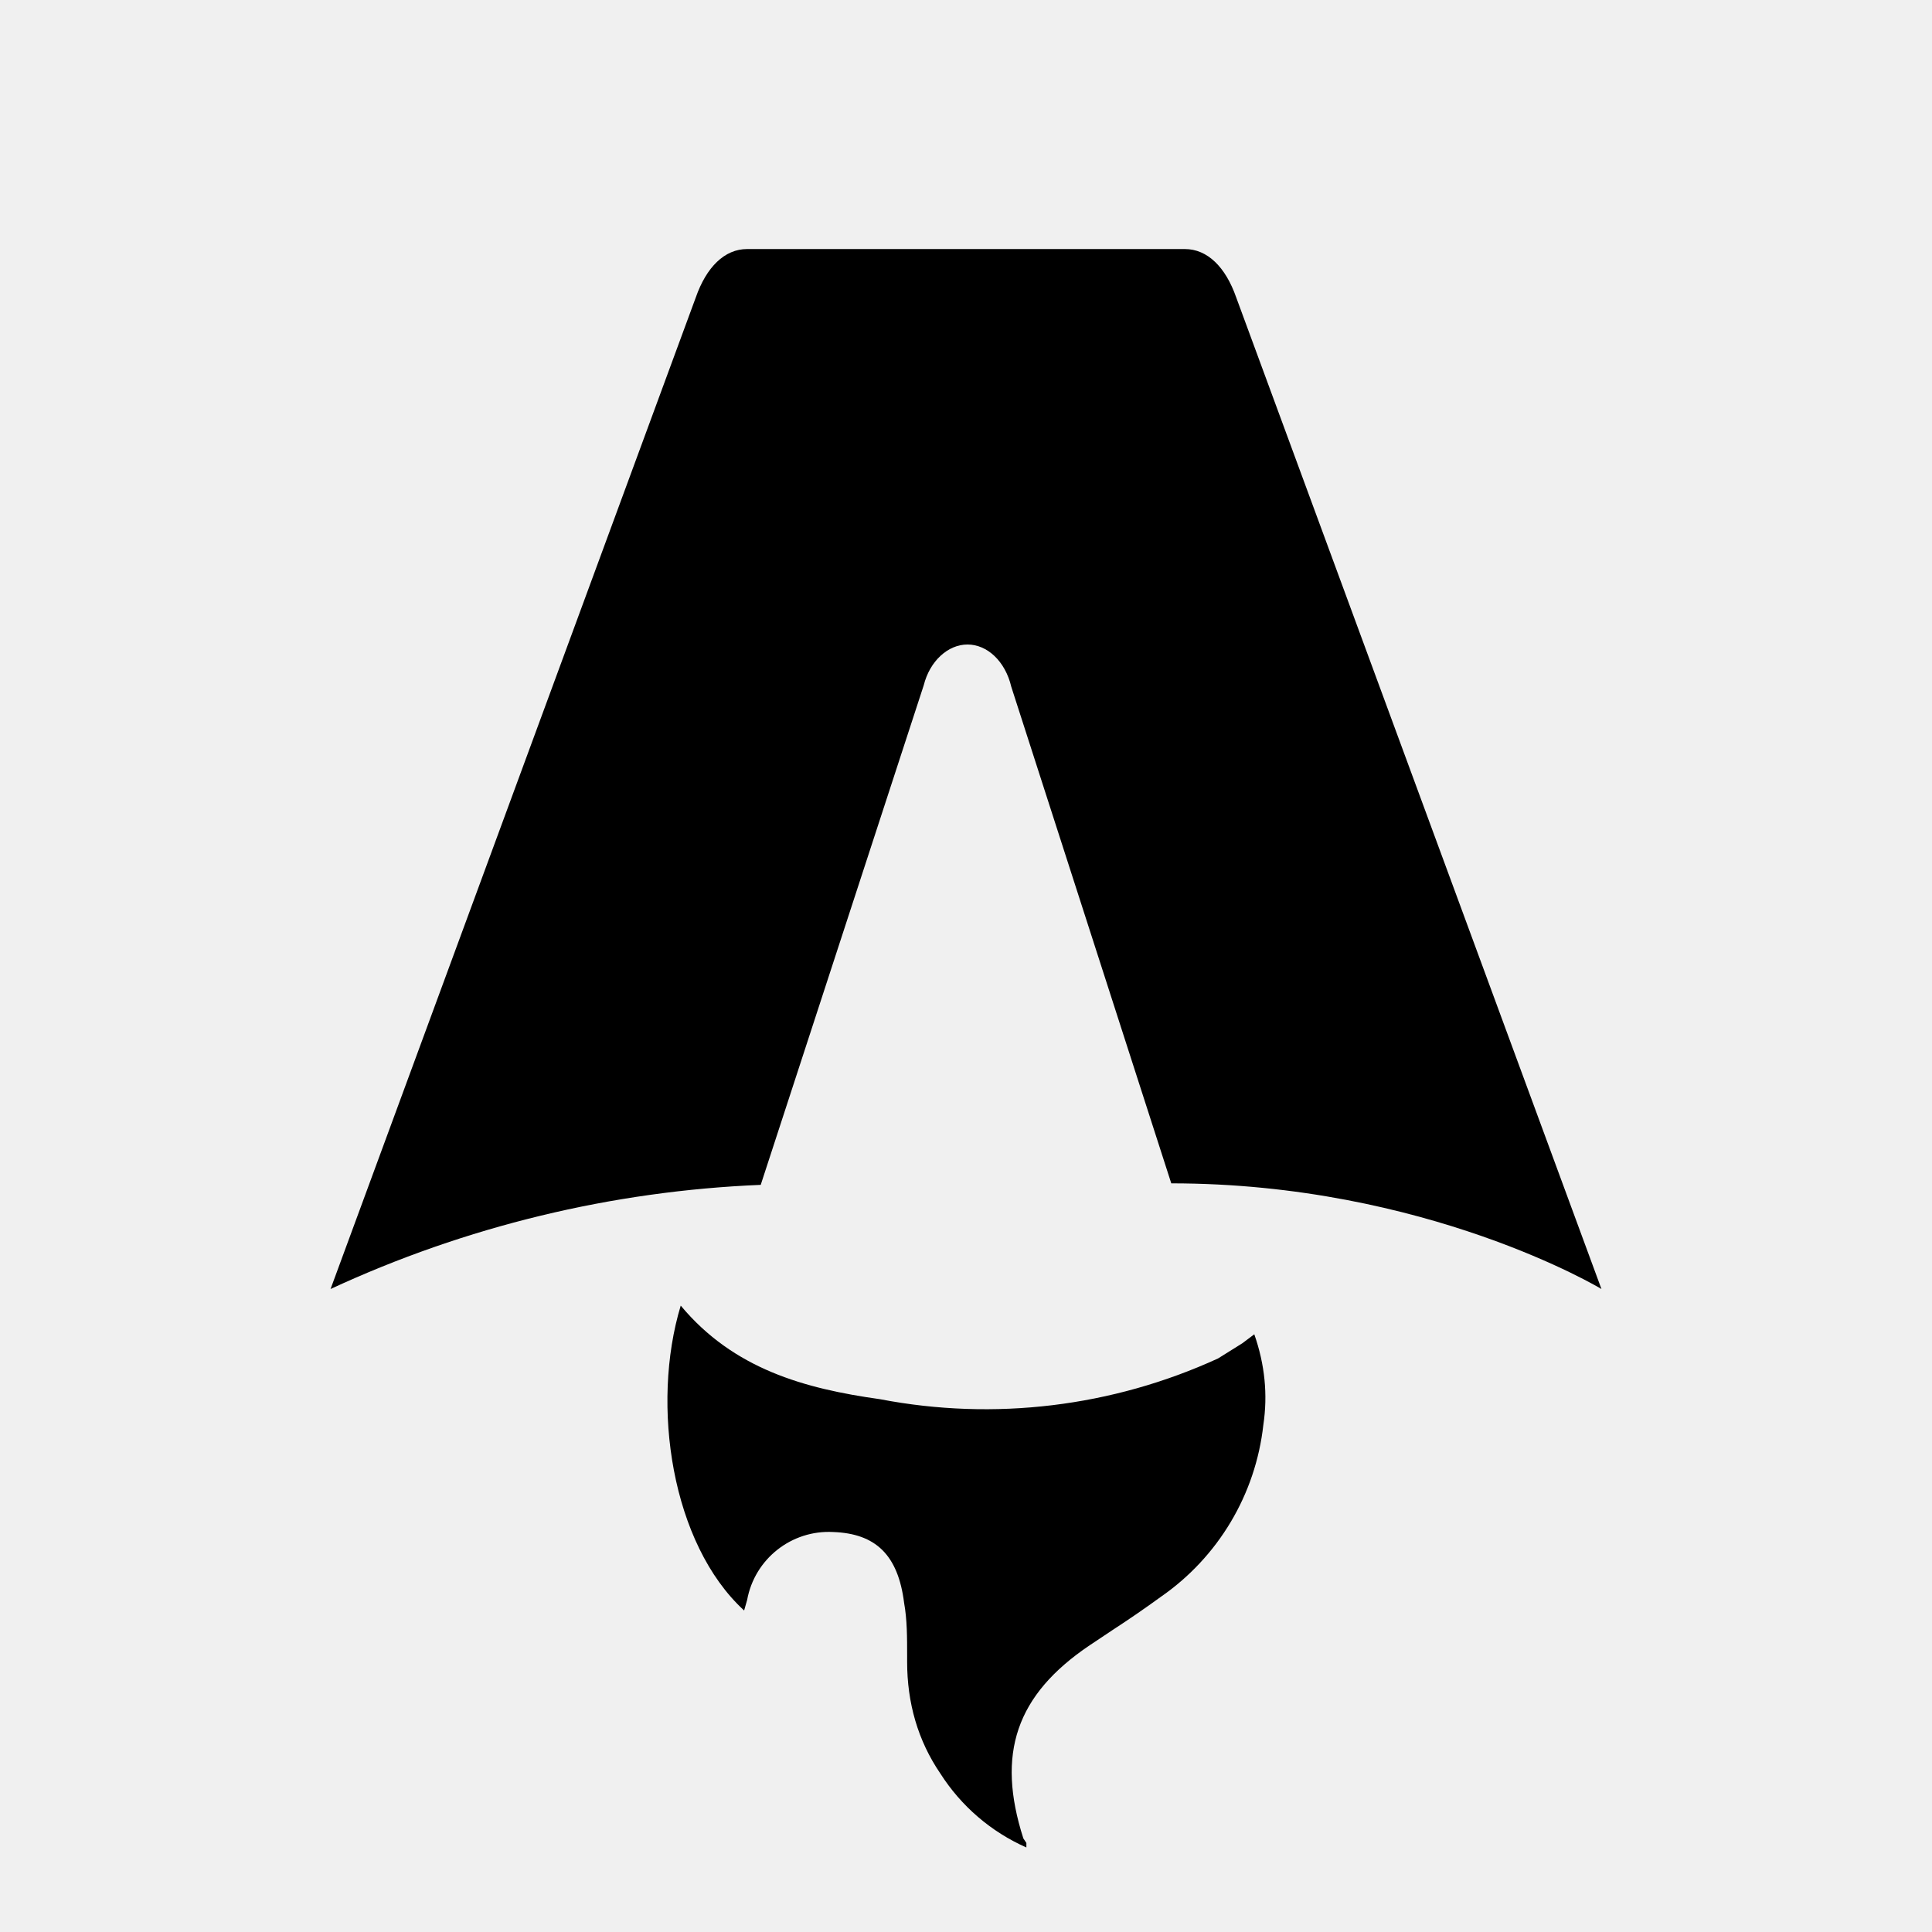
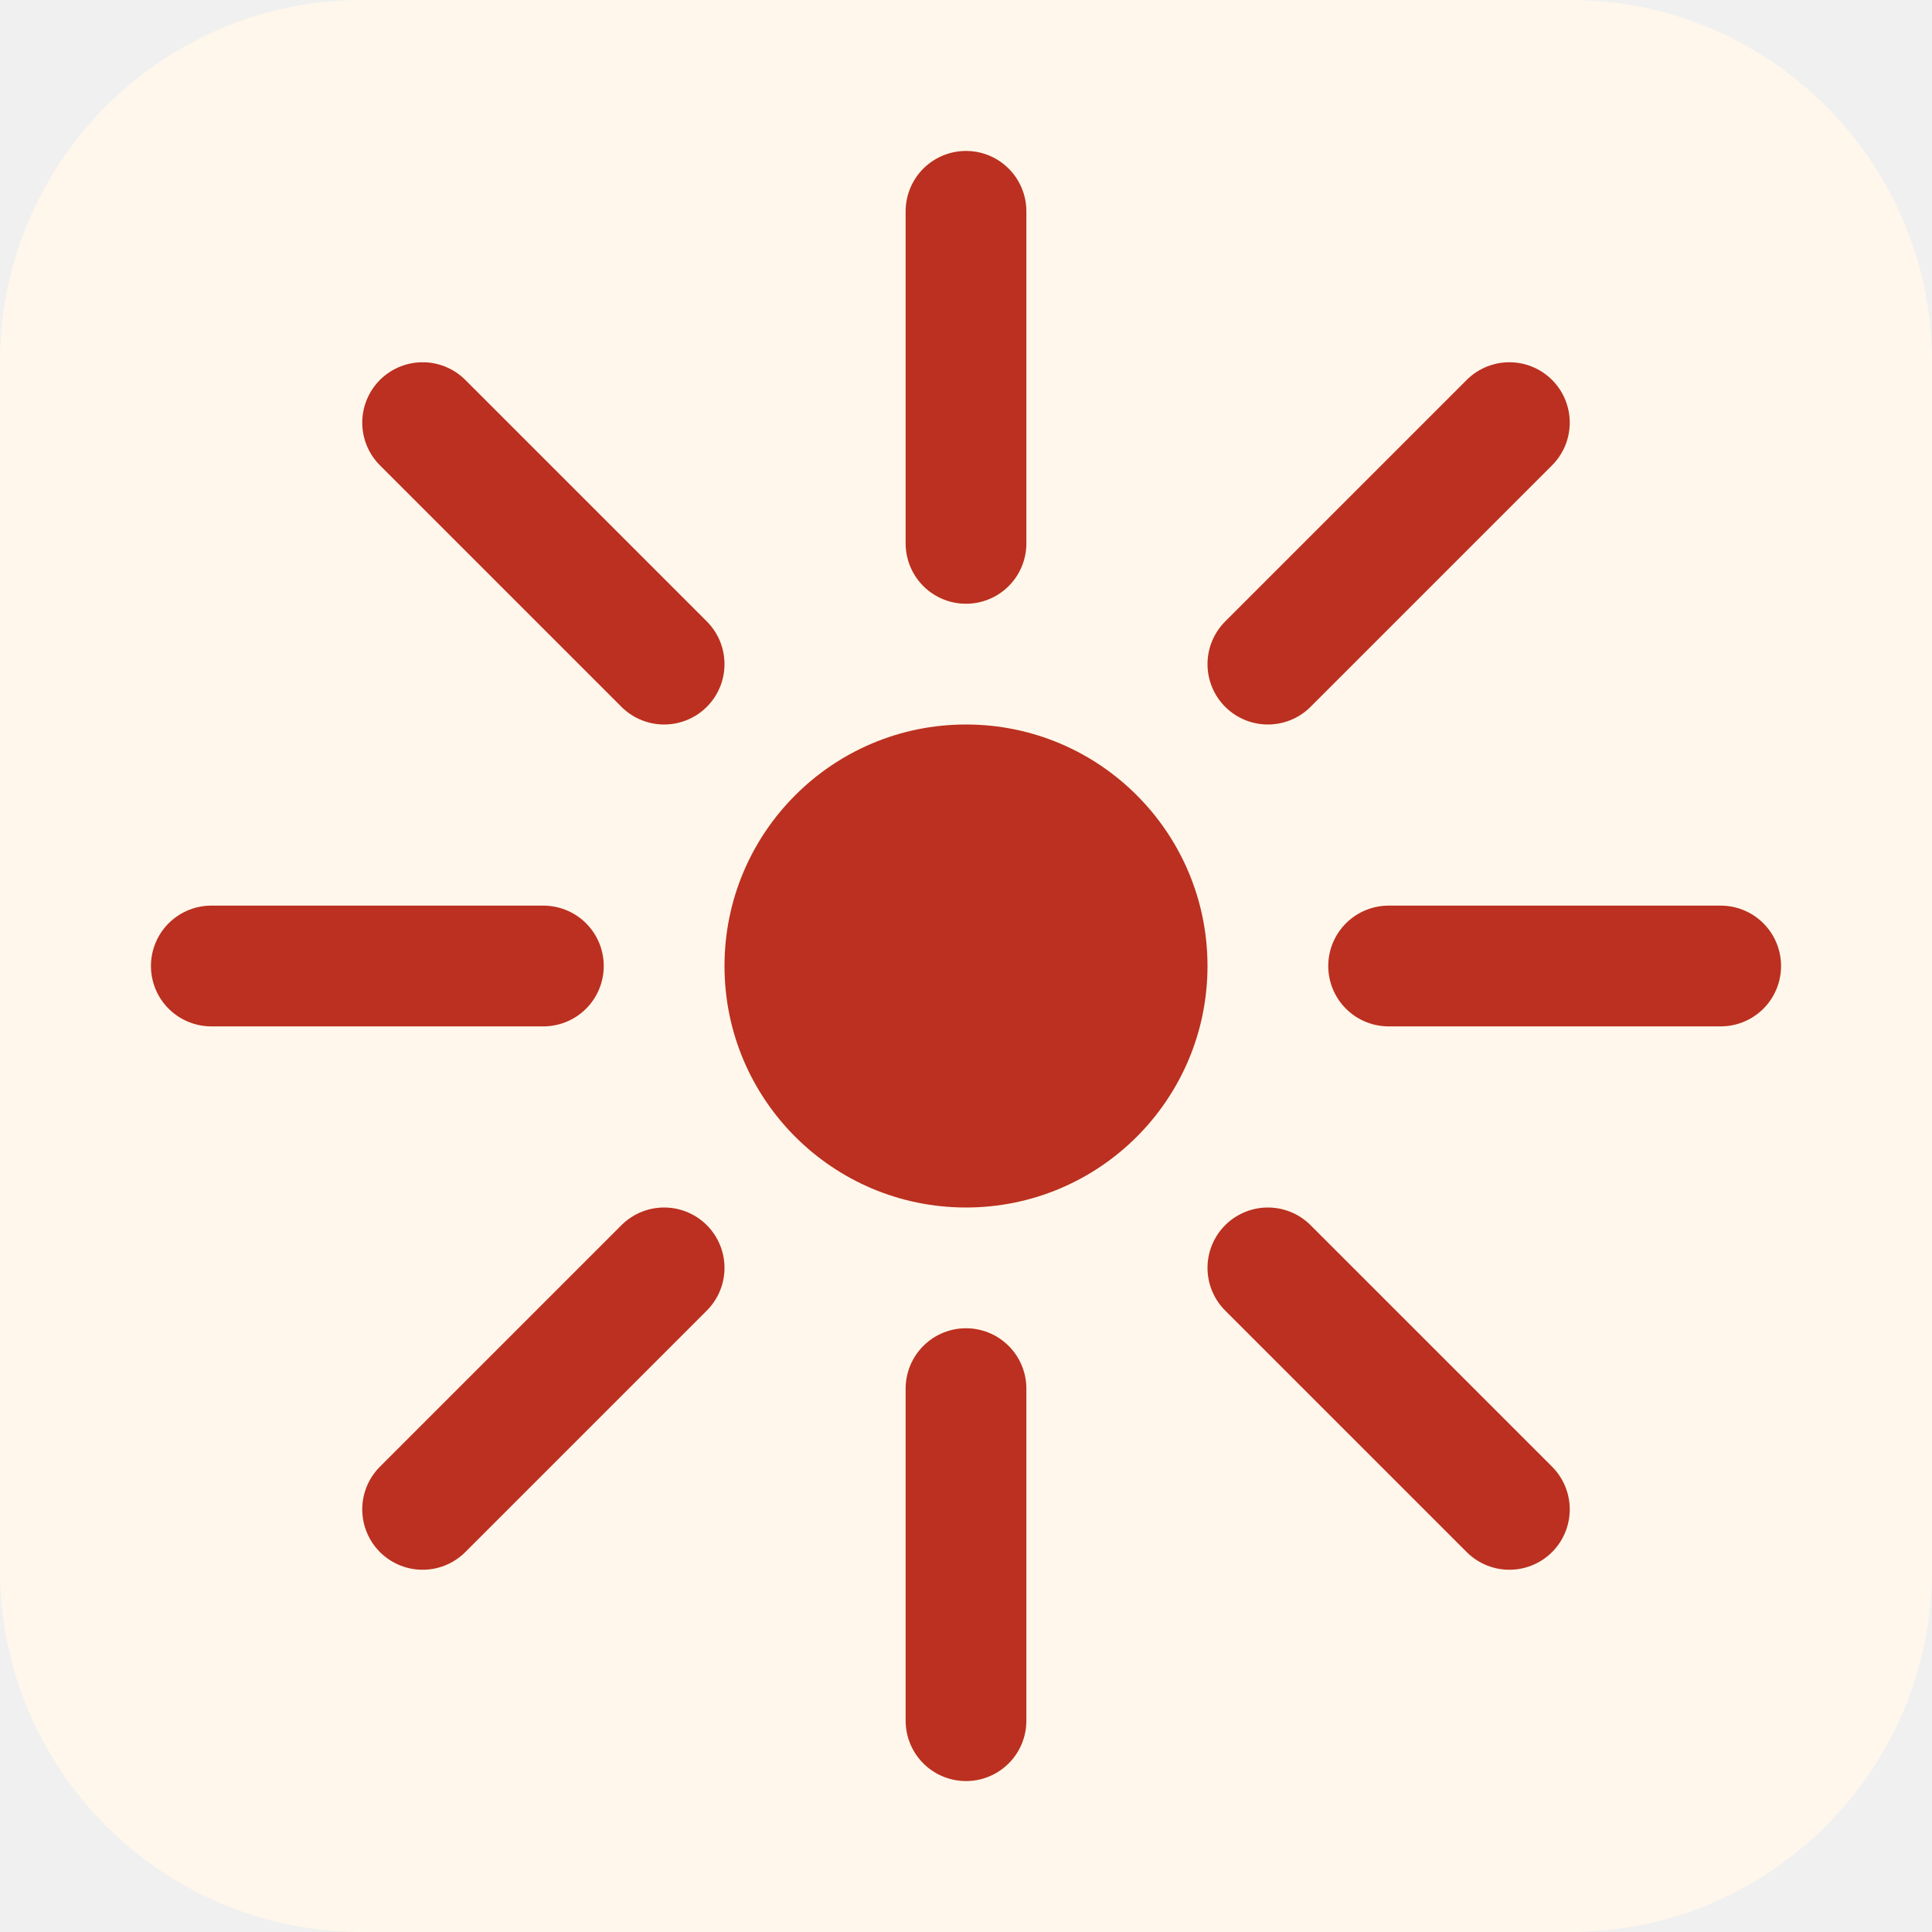
- <svg xmlns="http://www.w3.org/2000/svg" fill="none" viewBox="0 0 128 128">
-   <path d="M50.4 78.5a75.1 75.1 0 0 0-28.5 6.9l24.2-65.7c.7-2 1.9-3.2 3.4-3.2h29c1.5 0 2.7 1.2 3.4 3.2l24.2 65.7s-11.6-7-28.5-7L67 45.5c-.4-1.7-1.6-2.8-2.9-2.8-1.3 0-2.5 1.1-2.9 2.7L50.4 78.5Zm-1.1 28.2Zm-4.2-20.2c-2 6.6-.6 15.8 4.2 20.2a17.5 17.5 0 0 1 .2-.7 5.5 5.5 0 0 1 5.7-4.5c2.8.1 4.3 1.5 4.7 4.7.2 1.1.2 2.3.2 3.5v.4c0 2.7.7 5.2 2.2 7.4a13 13 0 0 0 5.7 4.9v-.3l-.2-.3c-1.8-5.6-.5-9.5 4.4-12.8l1.5-1a73 73 0 0 0 3.2-2.2 16 16 0 0 0 6.8-11.4c.3-2 .1-4-.6-6l-.8.6-1.6 1a37 37 0 0 1-22.4 2.7c-5-.7-9.7-2-13.2-6.2Z" />
-   <style>
-         path { fill: #000; }
-         @media (prefers-color-scheme: dark) {
-             path { fill: #FFF; }
-         }
-     </style>
+ <svg xmlns="http://www.w3.org/2000/svg" viewBox="0 0 64 64">
+   <rect width="64" height="64" rx="12" fill="#fff7eb" />
+   <circle cx="32" cy="32" r="8" fill="#bb3020" />
+   <g stroke="#bb3020" stroke-width="4" stroke-linecap="round">
+     <path d="M32 7v11M32 46v11M7 32h11M46 32h11" />
+     <path d="m14 14 8 8M42 42l8 8M50 14l-8 8M22 42l-8 8" />
+   </g>
</svg>
